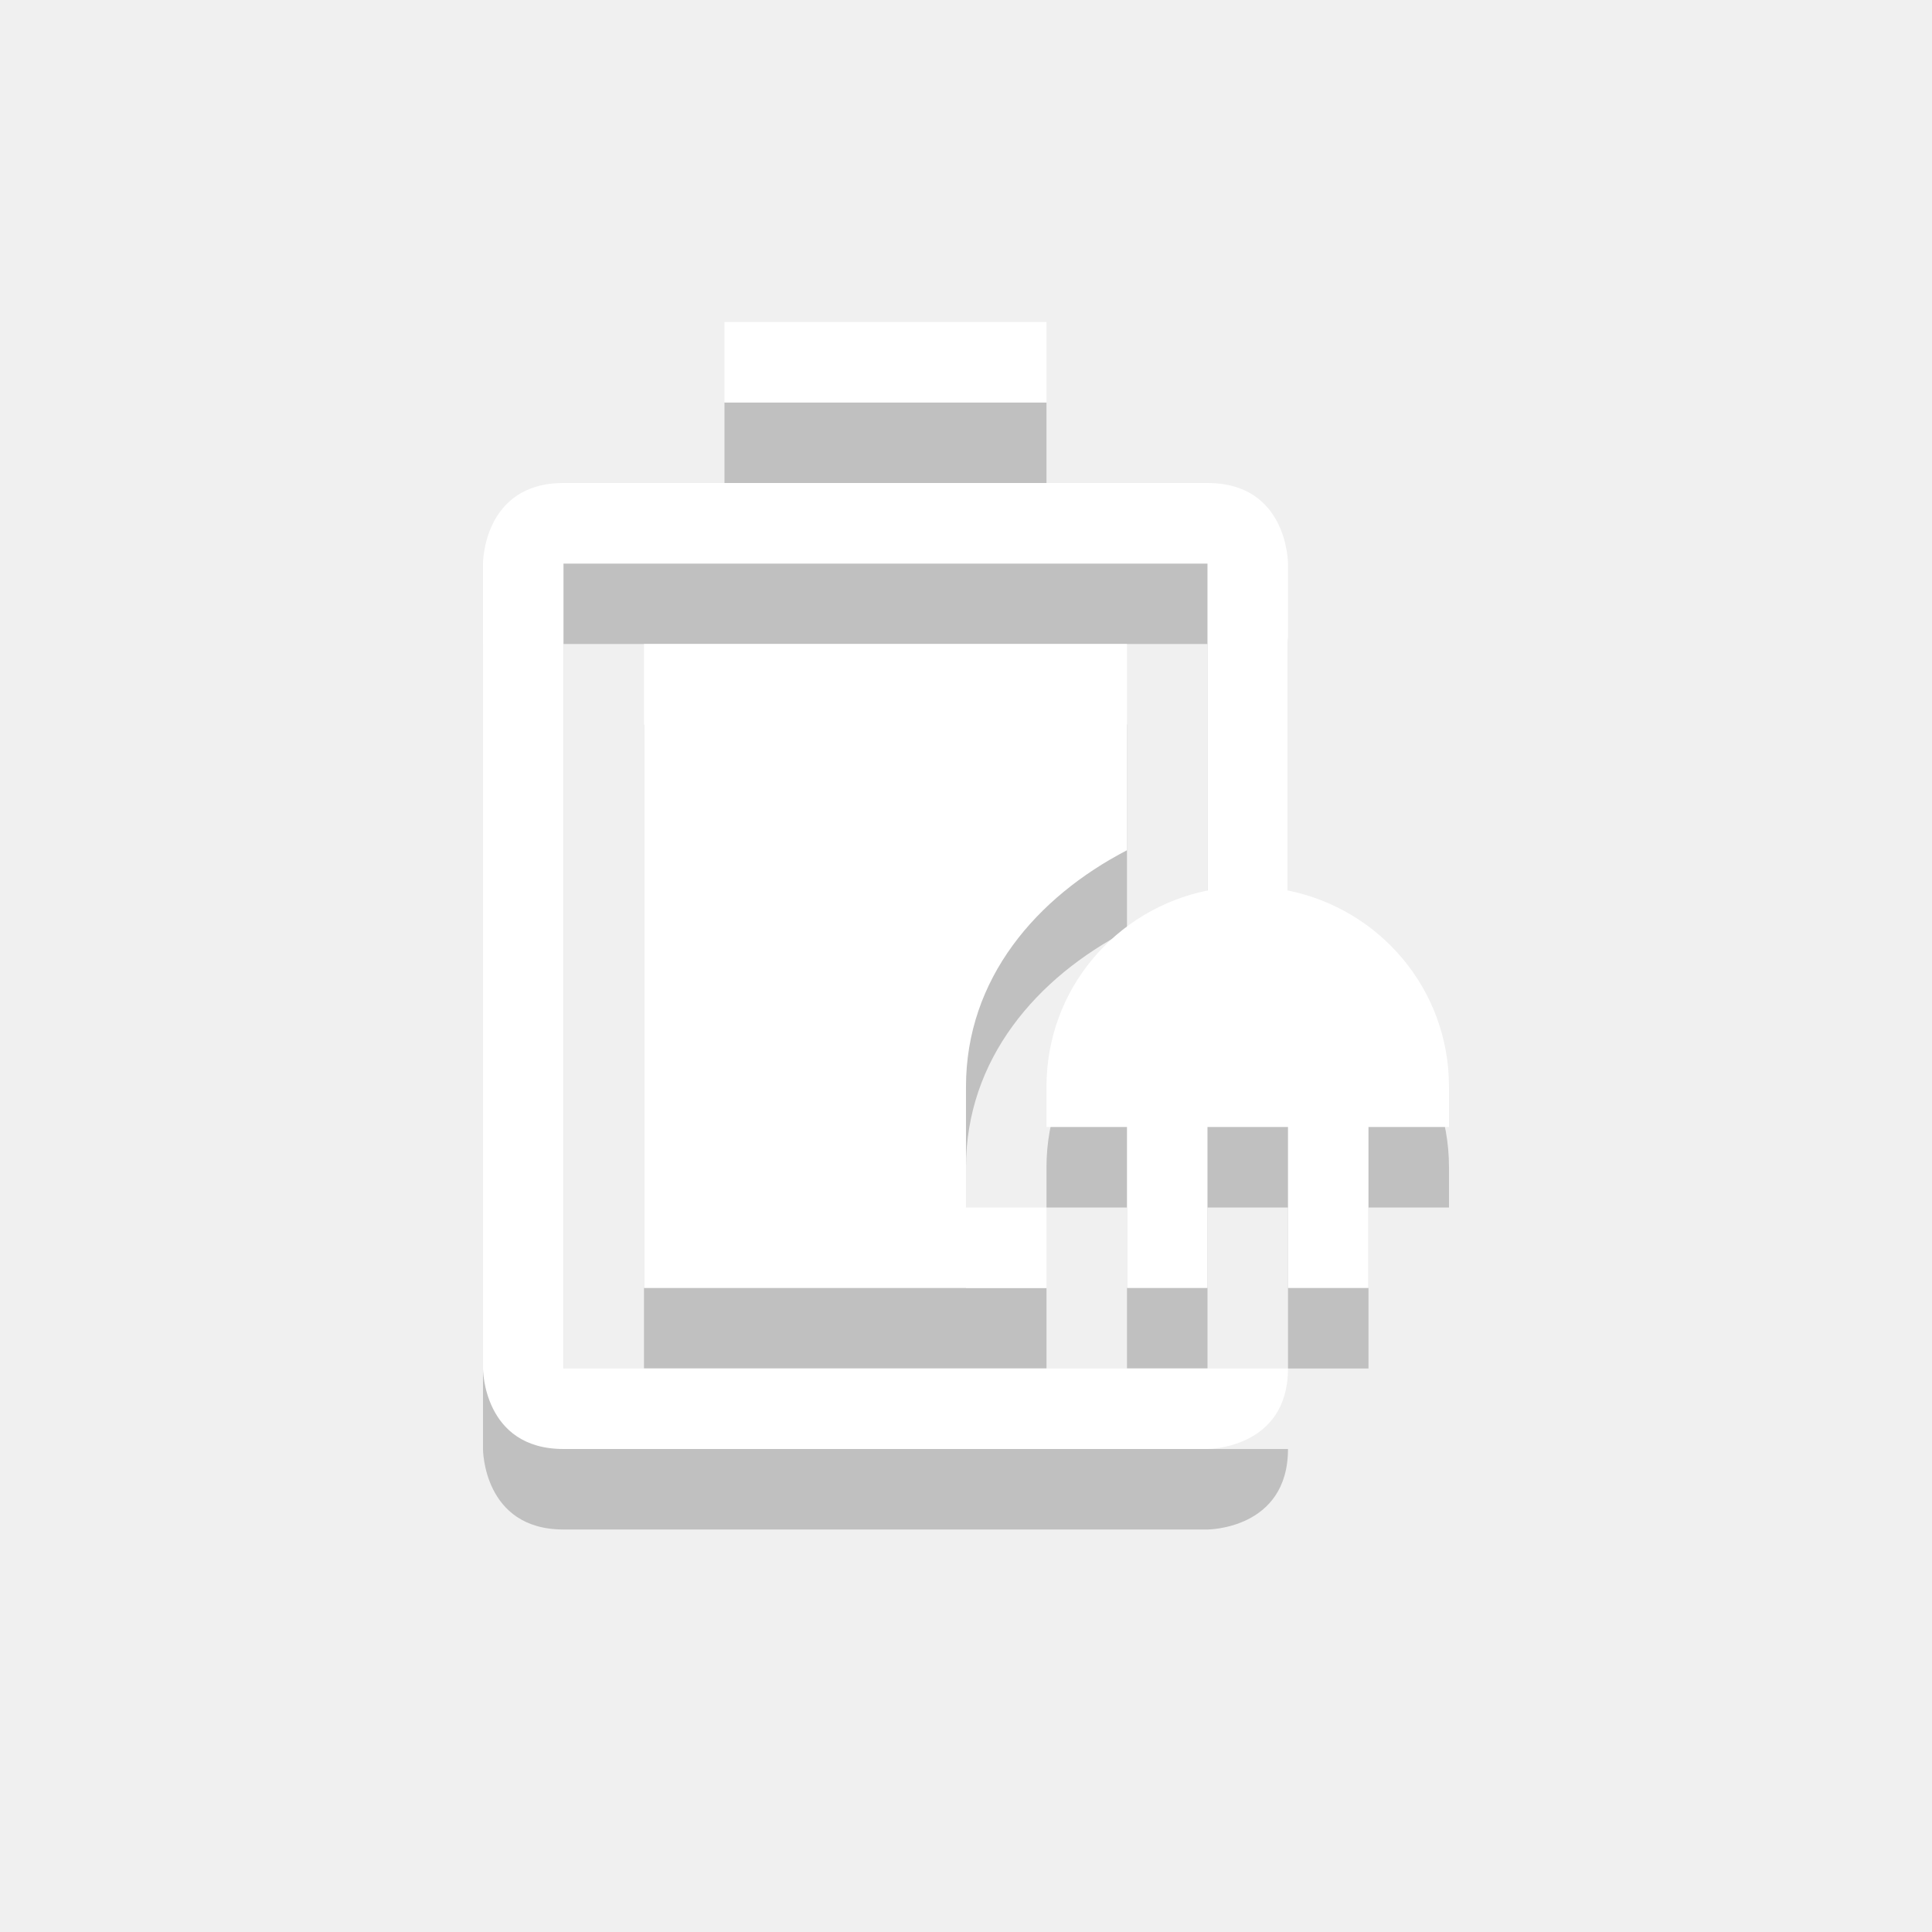
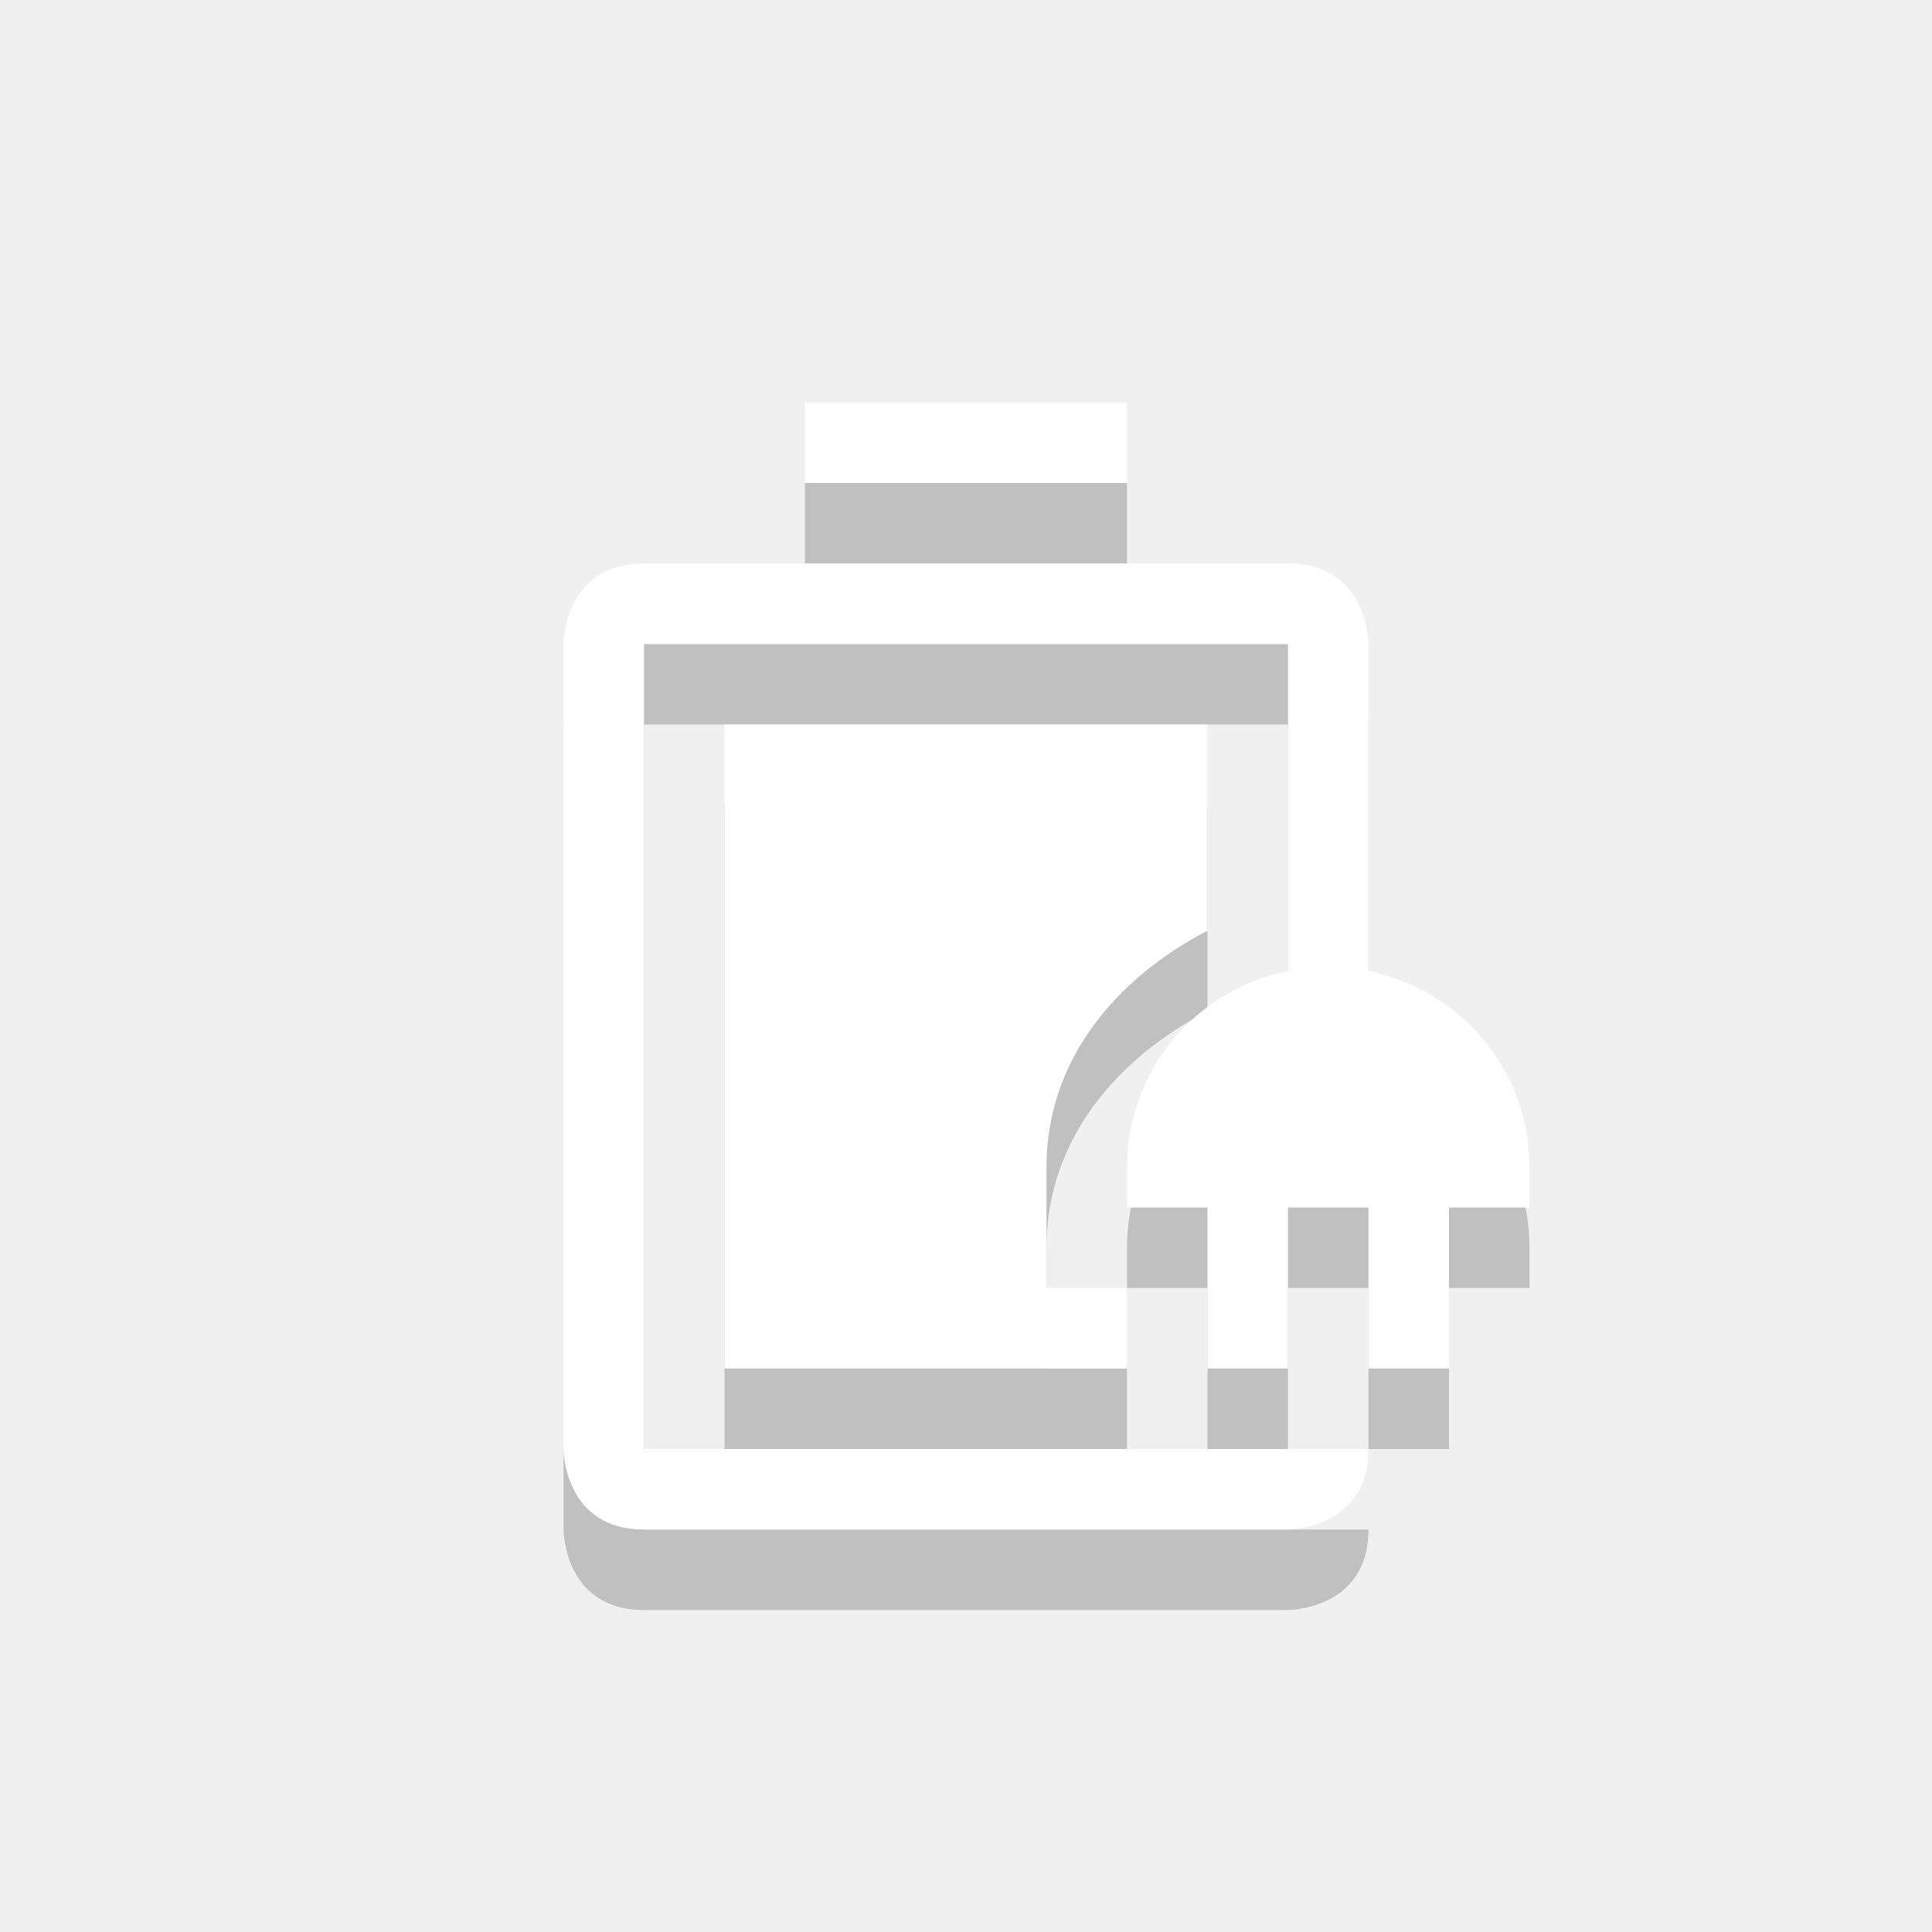
<svg xmlns="http://www.w3.org/2000/svg" xmlns:ns1="http://www.openswatchbook.org/uri/2009/osb" height="24" id="svg7384" style="enable-background:new" version="1.1" width="24">
  <defs id="defs7386">
    <linearGradient id="linearGradient5606" ns1:paint="solid">
      <stop id="stop5608" offset="0" style="stop-color:#000000;stop-opacity:1;" />
    </linearGradient>
    <filter color-interpolation-filters="sRGB" id="filter7554">
      <feBlend id="feBlend7556" in2="BackgroundImage" mode="darken" />
    </filter>
  </defs>
  <g id="layer9" style="display:inline" transform="translate(-398.0002,351)">
-     <g style="fill:#000000;fill-opacity:1;opacity:0.2" transform="matrix(-1,0,0,1,795.0004,-1)" id="g3766" />
-     <path style="color:#000000;fill:#000000;fill-opacity:1;stroke:none;stroke-width:2;marker:none;visibility:visible;display:inline;overflow:visible;enable-background:accumulate;opacity:0.2" id="path3768" d="m 411,-346 0,1 -3,0 -1,0 0,-1 z m 2,2 c 1,0 1,1 1,1 l 2e-5,4.062 c 1.141,0.232 2,1.226 2,2.438 l 0,0.5 -1,0 0,2 -1,0 0,-2 -1,0 0,2 -1,0 0,-2 -1,0 0,-0.5 c 0,-1.212 0.859,-2.205 2,-2.438 l -2e-5,-4.062 -6,0 -1,0 -1,0 0,10 8,0 2e-5,0 1,0 c 0,1 -1,1 -1,1 l -8,0 c -1,0 -1,-1 -1,-1 l 0,-10 c 0,0 0,-1 1,-1 l 1,0 1,0 z m -1,2 2e-5,2.562 c -1.121,0.582 -2,1.593 -2,2.938 l 0,0.5 0,1 1,0 0,1 c 0,0 -4.655,0 -5,0 l 0,-8 1,0 1,0 z" />
-     <g id="g7868" transform="matrix(-1,0,0,1,795.0004,-2)" style="fill:#ffffff;fill-opacity:1" />
-     <path d="m 411,-347 0,1 -3,0 -1,0 0,-1 z m 2,2 c 1,0 1,1 1,1 l 2e-5,4.062 c 1.141,0.232 2,1.226 2,2.438 l 0,0.5 -1,0 0,2 -1,0 0,-2 -1,0 0,2 -1,0 0,-2 -1,0 0,-0.5 c 0,-1.212 0.859,-2.205 2,-2.438 l -2e-5,-4.062 -6,0 -1,0 -1,0 0,10 8,0 2e-5,0 1,0 c 0,1 -1,1 -1,1 l -8,0 c -1,0 -1,-1 -1,-1 l 0,-10 c 0,0 0,-1 1,-1 l 1,0 1,0 z m -1,2 2e-5,2.562 c -1.121,0.582 -2,1.593 -2,2.938 l 0,0.5 0,1 1,0 0,1 c 0,0 -4.655,0 -5,0 l 0,-8 1,0 1,0 z" id="path1070" style="color:#000000;fill:#ffffff;fill-opacity:1;stroke:none;stroke-width:2;marker:none;visibility:visible;display:inline;overflow:visible;enable-background:accumulate" />
+     <g style="opacity:0.2;fill:#000000;fill-opacity:1" transform="matrix(-1,0,0,1,796.0004,0)" id="g3766" />
+     <path style="opacity:0.2;color:#000000;fill:#000000;fill-opacity:1;stroke:none;stroke-width:2;marker:none;visibility:visible;display:inline;overflow:visible;enable-background:accumulate" id="path3768" d="m 412,-345 0,1 -3,0 -1,0 0,-1 z m 2,2 c 1,0 1,1 1,1 l 2e-5,4.062 c 1.141,0.232 2,1.226 2,2.438 l 0,0.5 -1,0 0,2 -1,0 0,-2 -1,0 0,2 -1,0 0,-2 -1,0 0,-0.5 c 0,-1.212 0.859,-2.205 2,-2.438 l -2e-5,-4.062 -6,0 -1,0 -1,0 0,10 8,0 2e-5,0 1,0 c 0,1 -1,1 -1,1 l -8,0 c -1,0 -1,-1 -1,-1 l 0,-10 c 0,0 0,-1 1,-1 l 1,0 1,0 z m -1,2 2e-5,2.562 c -1.121,0.582 -2,1.593 -2,2.938 l 0,0.5 0,1 1,0 0,1 c 0,0 -4.655,0 -5,0 l 0,-8 1,0 1,0 z" />
+     <g id="g7868" transform="matrix(-1,0,0,1,796.0004,-1)" style="fill:#ffffff;fill-opacity:1" />
+     <path d="m 412,-346 0,1 -3,0 -1,0 0,-1 z m 2,2 c 1,0 1,1 1,1 l 2e-5,4.062 c 1.141,0.232 2,1.226 2,2.438 l 0,0.5 -1,0 0,2 -1,0 0,-2 -1,0 0,2 -1,0 0,-2 -1,0 0,-0.5 c 0,-1.212 0.859,-2.205 2,-2.438 l -2e-5,-4.062 -6,0 -1,0 -1,0 0,10 8,0 2e-5,0 1,0 c 0,1 -1,1 -1,1 l -8,0 c -1,0 -1,-1 -1,-1 l 0,-10 c 0,0 0,-1 1,-1 l 1,0 1,0 z m -1,2 2e-5,2.562 c -1.121,0.582 -2,1.593 -2,2.938 l 0,0.5 0,1 1,0 0,1 c 0,0 -4.655,0 -5,0 l 0,-8 1,0 1,0 z" id="path1070" style="color:#000000;fill:#ffffff;fill-opacity:1;stroke:none;stroke-width:2;marker:none;visibility:visible;display:inline;overflow:visible;enable-background:accumulate" />
  </g>
  <g id="layer10" style="display:inline;filter:url(#filter7554)" transform="translate(-398.0002,351)" />
  <g id="layer1" style="display:inline" transform="translate(-157,-266)" />
  <g id="layer14" style="display:inline" transform="translate(-398.0002,351)" />
  <g id="layer15" style="display:inline" transform="translate(-398.0002,351)" />
  <g id="g71291" style="display:inline" transform="translate(-398.0002,351)" />
  <g id="layer2" style="display:inline" transform="translate(-157,-116)" />
  <g id="g6058" style="display:inline" transform="translate(-157,-116)" />
  <g id="layer12" style="display:inline" transform="translate(-398.0002,351)" />
</svg>
